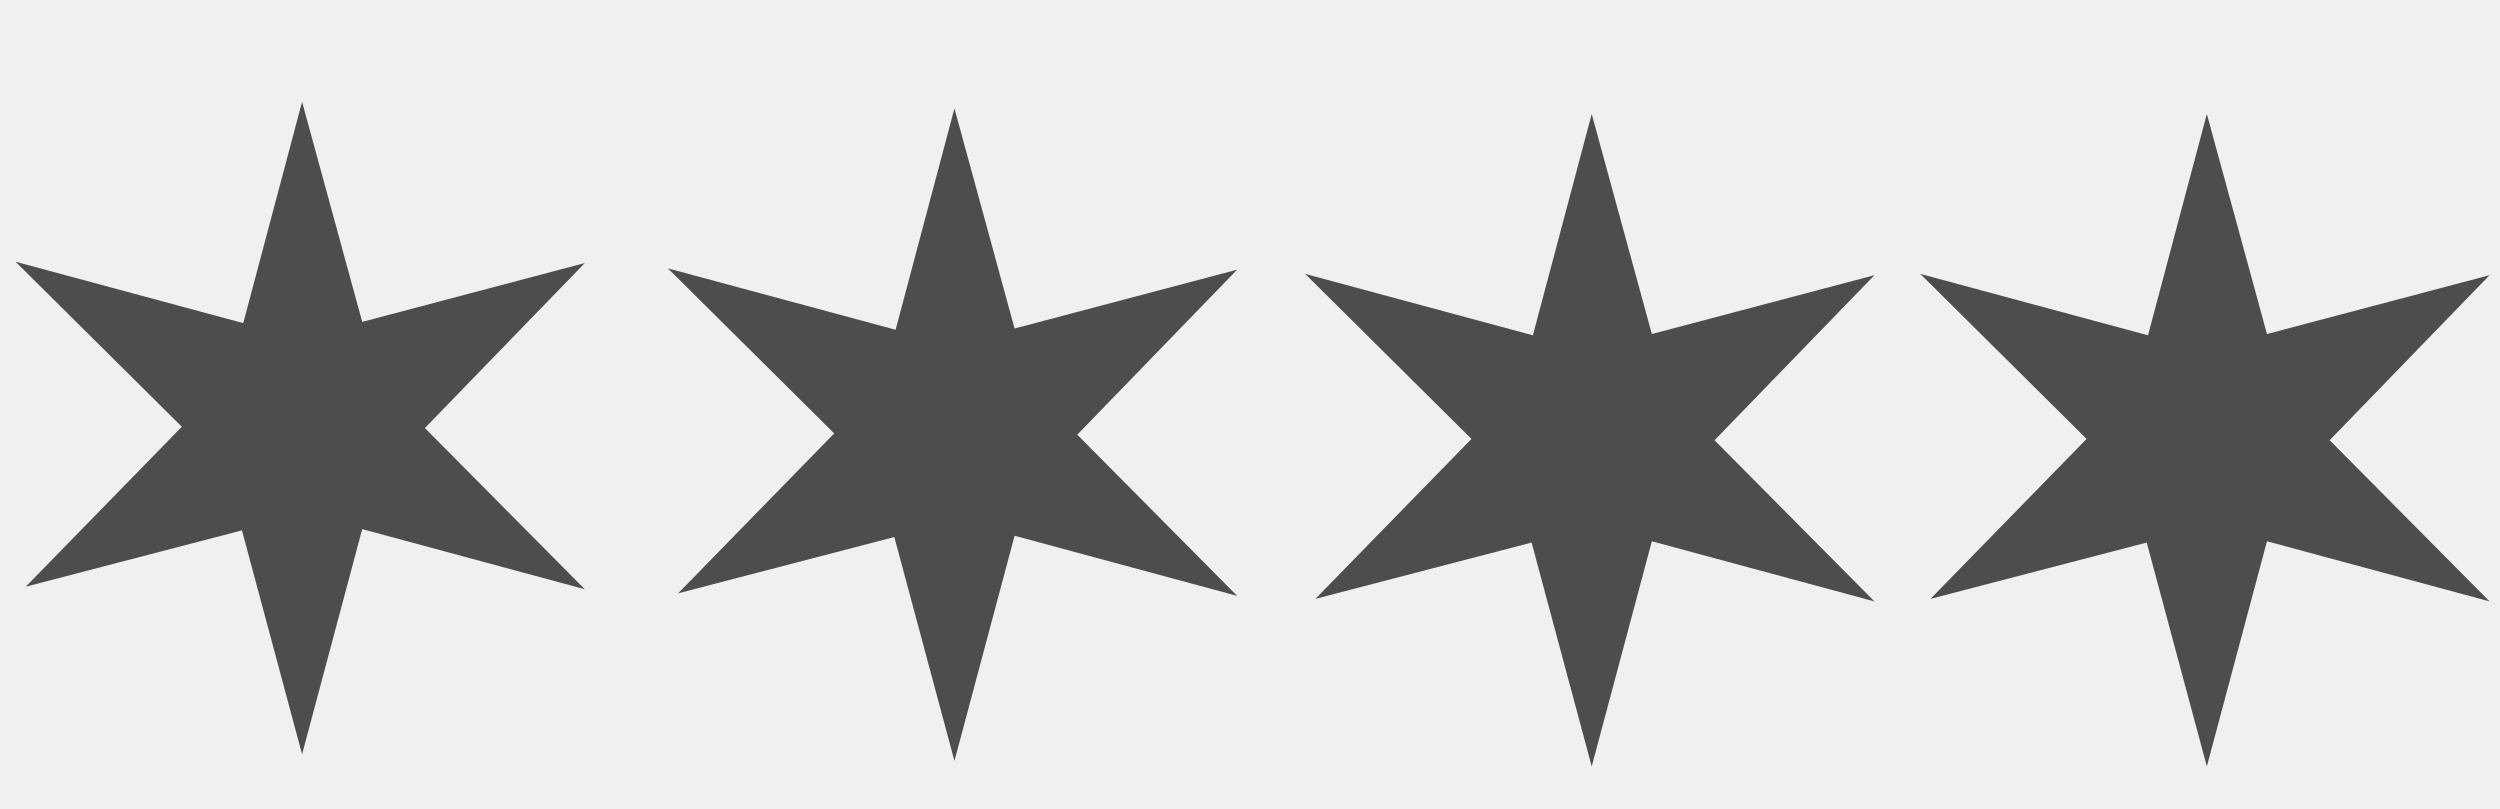
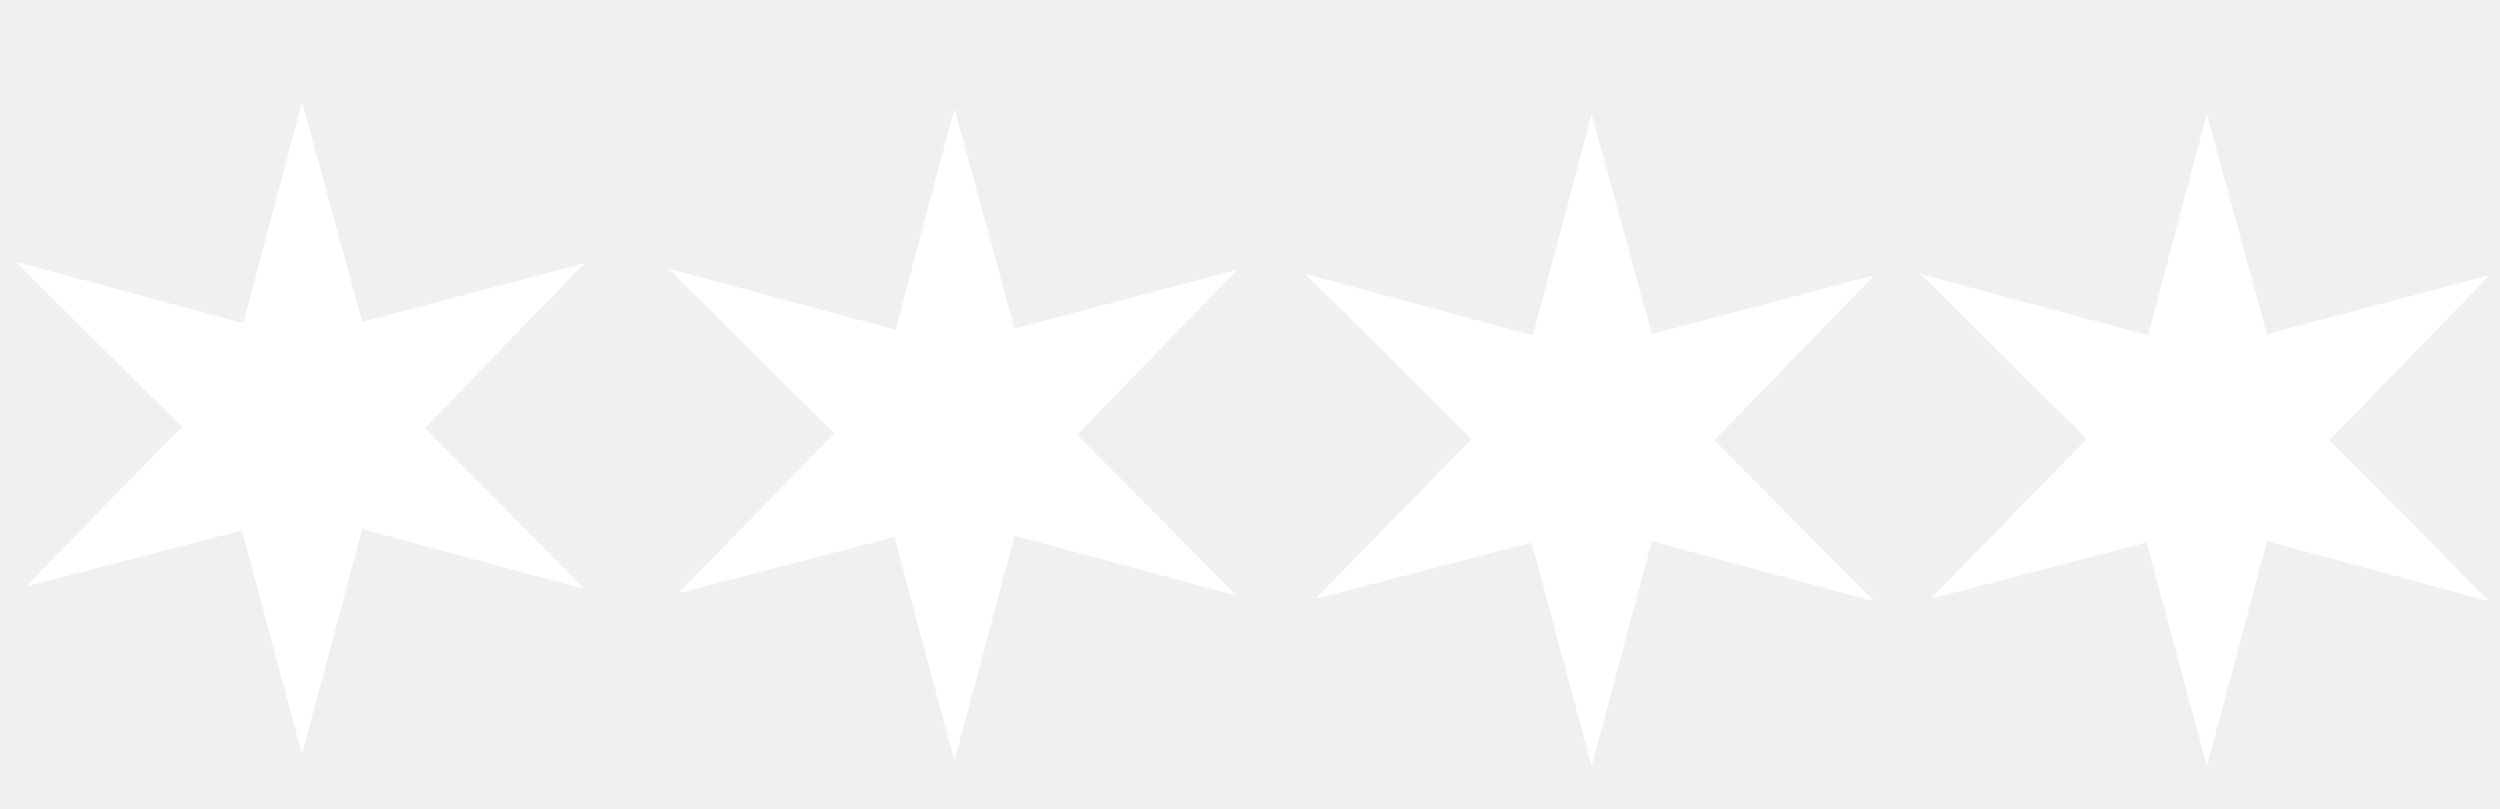
<svg xmlns="http://www.w3.org/2000/svg" width="136" height="44" id="svg2" version="1.1">
  <defs id="defs4">
    <clipPath id="clipPath3197" clipPathUnits="userSpaceOnUse">
      <path id="path3199" d="m 0,133.035 145.167,0 L 145.167,0 0,0 0,133.035 Z" />
    </clipPath>
    <clipPath id="clipPath3105" clipPathUnits="userSpaceOnUse">
      <path id="path3107" d="m 0,133.035 145.167,0 L 145.167,0 0,0 0,133.035 Z" />
    </clipPath>
    <clipPath id="clipPath2999" clipPathUnits="userSpaceOnUse">
      <path id="path3001" d="m 0,133.035 145.167,0 L 145.167,0 0,0 0,133.035 Z" />
    </clipPath>
    <clipPath id="clipPath3197-0" clipPathUnits="userSpaceOnUse">
      <path id="path3199-6" d="m 0,133.035 145.167,0 L 145.167,0 0,0 0,133.035 Z" />
    </clipPath>
    <clipPath id="clipPath3197-0-0" clipPathUnits="userSpaceOnUse">
      <path id="path3199-6-3" d="m 0,133.035 145.167,0 L 145.167,0 0,0 0,133.035 Z" />
    </clipPath>
    <clipPath id="clipPath3197-0-0-6" clipPathUnits="userSpaceOnUse">
      <path id="path3199-6-3-0" d="m 0,133.035 145.167,0 L 145.167,0 0,0 0,133.035 Z" />
    </clipPath>
    <clipPath id="clipPath3197-0-0-6-9" clipPathUnits="userSpaceOnUse">
      <path id="path3199-6-3-0-9" d="m 0,133.035 145.167,0 L 145.167,0 0,0 0,133.035 Z" />
    </clipPath>
    <clipPath id="clipPath3197-0-0-6-9-3" clipPathUnits="userSpaceOnUse">
      <path id="path3199-6-3-0-9-7" d="m 0,133.035 145.167,0 L 145.167,0 0,0 0,133.035 Z" />
    </clipPath>
  </defs>
  <g id="layer1" transform="translate(0,-1008.36)">
    <g transform="matrix(1.25,0,0,-1.25,214.3156,641.1337)" id="g2993">
      <g id="g3101" transform="translate(296.0536,-384.5)">
        <g clip-path="url(#clipPath3105)" id="g3103" transform="translate(0,-0.8571429)">
          <g transform="translate(134.9771,17.1338)" id="g3109">
            <path id="path3111" style="fill:#000000;fill-opacity:1;fill-rule:nonzero;stroke:none" d="m 0,0 c 0,-6.958 -5.644,-12.6 -12.601,-12.6 l -100.801,0 c -6.959,0 -12.6,5.642 -12.6,12.6 l 0,100.801 c 0,6.959 5.641,12.6 12.6,12.6 l 100.801,0 C -5.644,113.401 0,107.76 0,100.801 L 0,0 Z" />
          </g>
          <g transform="translate(134.9771,17.1338)" id="g3113">
            <path id="path3115" style="fill:none;stroke:#ffffff;stroke-width:5;stroke-linecap:butt;stroke-linejoin:miter;stroke-miterlimit:10;stroke-dasharray:none;stroke-opacity:1" d="m 0,0 c 0,-6.958 -5.644,-12.6 -12.601,-12.6 l -100.801,0 c -6.959,0 -12.6,5.642 -12.6,12.6 l 0,100.801 c 0,6.959 5.641,12.6 12.6,12.6 l 100.801,0 C -5.644,113.401 0,107.76 0,100.801 L 0,0 Z" />
          </g>
          <path id="path3117" style="fill:#ffffff;fill-opacity:1;fill-rule:nonzero;stroke:none" d="m 39.238,21.7 -9.863,0 0,36.234 9.863,0 0,-36.234 z" />
          <path id="path3119" style="fill:#ffffff;fill-opacity:1;fill-rule:nonzero;stroke:none" d="m 29.375,57.935 21.939,0 0,-8.654 -21.939,0 0,8.654 z" />
          <path id="path3121" style="fill:#ffffff;fill-opacity:1;fill-rule:nonzero;stroke:none" d="m 29.375,43.644 20.53,0 0,-8.252 -20.53,0 0,8.252 z" />
          <path id="path3123" style="fill:#ffffff;fill-opacity:1;fill-rule:nonzero;stroke:none" d="m 76.449,21.7 -9.459,0 0,22.511 9.459,0 0,-22.511 z" />
          <path id="path3125" style="fill:#ffffff;fill-opacity:1;fill-rule:nonzero;stroke:none" d="m 90.466,57.833 25.159,0 0,-8.654 -25.159,0 0,8.654 z" />
          <path id="path3127" style="fill:#ffffff;fill-opacity:1;fill-rule:nonzero;stroke:none" d="m 107.776,21.8 -9.46,0 0,36.033 9.46,0 0,-36.033 z" />
          <g transform="translate(13.145,72.1353)" id="g3129">
            <path id="path3131" style="fill:#ffffff;fill-opacity:1;fill-rule:nonzero;stroke:none" d="m 0,0 3.932,-5.034 -3.829,-4.9 70.706,0 0,9.934 L 0,0 Z" />
          </g>
          <g transform="translate(130.9536,72.1353)" id="g3133">
            <path id="path3135" style="fill:#ffffff;fill-opacity:1;fill-rule:nonzero;stroke:none" d="m 0,0 -3.933,-5.034 3.83,-4.9 -70.706,0 0,9.934 L 0,0 Z" />
          </g>
          <g transform="translate(42.7715,99.187)" id="g3137">
            <path id="path3139" style="fill:#fffdfd;fill-opacity:1;fill-rule:nonzero;stroke:none" d="m 0,0 -0.641,-3.304 -5.845,0 -3.242,-16.787 -5.765,0 5.765,29.824 c -3.084,-0.136 -5.205,-2.1 -5.205,-9.244 0,-2.275 0.52,-2.632 0.56,-3.035 -2.762,0 -4.283,1.117 -4.283,4.332 0,5.939 3.763,11.608 13.652,11.608 1.601,0 4.123,-0.537 6.646,-0.537 1.24,0 2.482,0.134 3.603,0.537 C 4.684,11.519 4.564,8.796 1.441,8.036 -0.4,8.036 -2.322,8.439 -4.164,8.883 L -5.845,0 0,0 Z" />
          </g>
          <g transform="translate(60.4302,101.4189)" id="g3141">
            <path id="path3143" style="fill:#fffdfd;fill-opacity:1;fill-rule:nonzero;stroke:none" d="m 0,0 -2.883,-15.179 c -0.119,-0.58 -0.16,-1.028 -0.16,-1.429 0,-1.249 0.522,-1.65 1.643,-1.65 1.56,0 2.641,1.695 3.242,3.928 l 1.681,0 c -2.282,-7.278 -5.884,-8.26 -8.046,-8.26 -2.282,0 -3.723,1.474 -3.963,4.24 -2.002,-3.659 -4.244,-4.24 -5.926,-4.24 -2.402,0 -4.284,1.608 -4.284,5.358 0,0.846 0.12,1.831 0.321,2.902 l 2.722,14.33 5.764,0 -2.882,-15.179 c -0.081,-0.446 -0.12,-0.849 -0.12,-1.25 0,-1.028 0.321,-1.829 1.202,-1.829 1.56,0 2.601,1.695 3.203,3.928 L -5.764,0 0,0 Z" />
          </g>
          <g transform="translate(72.4048,110.3486)" id="g3145">
            <path id="path3147" style="fill:#fffdfd;fill-opacity:1;fill-rule:nonzero;stroke:none" d="m 0,0 -4.604,-24.109 c -0.121,-0.579 -0.161,-1.028 -0.161,-1.429 0,-1.249 0.522,-1.65 1.642,-1.65 1.561,0 3.003,1.695 3.603,3.928 l 1.683,0 c -2.283,-7.278 -6.247,-8.26 -8.408,-8.26 -2.402,0 -4.284,1.608 -4.284,5.358 0,0.847 0.12,1.831 0.32,2.902 L -5.925,-0.893 0,0 Z" />
          </g>
          <g transform="translate(82.6567,108.4722)" id="g3149">
            <path id="path3151" style="fill:#fffdfd;fill-opacity:1;fill-rule:nonzero;stroke:none" d="m 0,0 -1.362,-7.053 2.402,0 -0.32,-1.786 -2.403,0 -2.562,-13.393 c -0.12,-0.58 -0.159,-1.028 -0.159,-1.429 0,-1.25 0.518,-1.651 1.64,-1.651 1.562,0 3.003,1.695 3.604,3.929 l 1.681,0 c -2.282,-7.278 -6.246,-8.26 -8.408,-8.26 -2.401,0 -4.283,1.607 -4.283,5.357 0,0.847 0.119,1.832 0.32,2.903 l 2.402,12.544 -1.322,0 0.322,1.786 1.32,0 1.201,6.161 L 0,0 Z" />
          </g>
          <g transform="translate(95.5073,92.2222)" id="g3153">
            <path id="path3155" style="fill:#fffdfd;fill-opacity:1;fill-rule:nonzero;stroke:none" d="m 0,0 c -0.84,0.224 -1.079,0.982 -1.079,1.875 0,1.25 0.518,2.053 1.24,2.411 -0.081,1.875 -0.479,2.589 -1.521,2.589 -2.843,0 -5.325,-8.17 -5.325,-12.544 0,-2.949 0.52,-3.617 2.043,-3.617 1.961,0 4.003,4.018 4.642,9.286 M 3.444,2.455 C 3.605,2.368 3.766,2.368 3.885,2.368 c 1.842,0 4.442,1.337 6.166,2.678 L 10.408,3.84 C 8.89,2.01 6.246,0.668 3.324,0.133 2.684,-8.125 -1.32,-13.304 -6.243,-13.304 c -3.724,0 -6.405,1.964 -6.405,7.054 0,5.133 2.72,15.848 10.967,15.848 3.443,0 5.125,-2.455 5.125,-7.143" />
          </g>
          <g transform="translate(111.0044,97.5342)" id="g3157">
            <path id="path3159" style="fill:#fffdfd;fill-opacity:1;fill-rule:nonzero;stroke:none" d="m 0,0 c -1.442,0 -2.521,-1.874 -3.12,-4.108 l -2.724,-14.33 -5.765,0 4.243,22.323 5.763,0 -0.439,-2.322 c 1.682,2.144 3.445,2.5 4.685,2.5 2.562,0 4.443,-1.472 4.443,-5.044 0,-3.617 -1.92,-9.019 -1.92,-11.52 0,-1.115 0.399,-1.873 1.601,-1.873 0.681,0 1.079,0.087 1.322,0.267 -0.362,-3.215 -2.284,-4.598 -4.406,-4.598 -3.081,0 -4.043,2.5 -4.043,5.046 0,3.035 1.802,8.525 1.802,11.383 C 1.442,-0.802 0.96,0 0,0" />
          </g>
          <path id="path3161" style="fill:#ffffff;fill-opacity:1;fill-rule:nonzero;stroke:none" d="m 21.232,75.262 -3.939,0 0,44.727 3.939,0 0,-44.727 z" />
          <path id="path3163" style="fill:#ffffff;fill-opacity:1;fill-rule:nonzero;stroke:none" d="m 91.47,118.049 -74.177,0 0,3.939 74.177,0 0,-3.939 z" />
          <path id="path3165" style="fill:#ffffff;fill-opacity:1;fill-rule:nonzero;stroke:none" d="m 121.531,75.262 3.939,0 0,44.727 -3.939,0 0,-44.727 z" />
          <path id="path3167" style="fill:#ffffff;fill-opacity:1;fill-rule:nonzero;stroke:none" d="m 89.292,118.049 36.178,0 0,3.939 -36.178,0 0,-3.939 z" />
          <path id="path3169" style="fill:#ffffff;fill-opacity:1;fill-rule:nonzero;stroke:none" d="m 121.865,60.179 3.939,0 0,-44.727 -3.939,0 0,44.727 z" />
          <path id="path3171" style="fill:#ffffff;fill-opacity:1;fill-rule:nonzero;stroke:none" d="m 89.626,17.392 36.178,0 0,-3.939 -36.178,0 0,3.939 z" />
          <path id="path3173" style="fill:#ffffff;fill-opacity:1;fill-rule:nonzero;stroke:none" d="m 21.565,60.179 -3.939,0 0,-44.727 3.939,0 0,44.727 z" />
          <path id="path3175" style="fill:#ffffff;fill-opacity:1;fill-rule:nonzero;stroke:none" d="m 90.804,17.392 -73.178,0 0,-3.939 73.178,0 0,3.939 z" />
          <g transform="translate(52.9341,70.9688)" id="g3177">
            <path id="path3179" style="fill:#000000;fill-opacity:1;fill-rule:nonzero;stroke:none" d="M 0,0 0.951,-2.155 3.292,-1.901 1.9,-3.801 3.292,-5.702 0.951,-5.447 0,-7.603 l -0.949,2.156 -2.342,-0.255 1.391,1.901 -1.391,1.9 2.342,-0.254 L 0,0 Z" />
          </g>
          <g transform="translate(64.9341,70.9688)" id="g3181">
            <path id="path3183" style="fill:#000000;fill-opacity:1;fill-rule:nonzero;stroke:none" d="M 0,0 0.95,-2.155 3.292,-1.901 1.901,-3.801 3.292,-5.702 0.95,-5.447 0,-7.603 l -0.949,2.156 -2.342,-0.255 1.391,1.901 -1.391,1.9 2.342,-0.254 L 0,0 Z" />
          </g>
          <g transform="translate(77.9351,70.9688)" id="g3185">
            <path id="path3187" style="fill:#000000;fill-opacity:1;fill-rule:nonzero;stroke:none" d="M 0,0 0.949,-2.155 3.291,-1.901 1.9,-3.801 3.291,-5.702 0.949,-5.447 0,-7.603 l -0.951,2.156 -2.341,-0.255 1.392,1.901 -1.392,1.9 2.341,-0.254 L 0,0 Z" />
          </g>
          <g transform="translate(90.9351,70.9688)" id="g3189">
            <path id="path3191" style="fill:#000000;fill-opacity:1;fill-rule:nonzero;stroke:none" d="M 0,0 0.949,-2.155 3.291,-1.901 1.9,-3.801 3.291,-5.702 0.949,-5.447 0,-7.603 l -0.951,2.156 -2.341,-0.255 1.392,1.901 -1.392,1.9 2.341,-0.254 L 0,0 Z" />
          </g>
        </g>
      </g>
      <g id="g3193" transform="translate(299.1429,-386)">
        <g clip-path="url(#clipPath3197)" id="g3195">
          <g transform="translate(75.9927,50.6553)" id="g3201">
            <path id="path3203" style="fill:#ffffff;fill-opacity:1;fill-rule:nonzero;stroke:none" d="m 0,0 c 0,-2.666 -2.16,-4.825 -4.825,-4.825 -2.663,0 -4.824,2.159 -4.824,4.825 0,2.663 3.061,4.823 4.824,4.823 C -3.289,4.823 0,2.663 0,0" />
          </g>
          <g transform="translate(70.7534,59.6807)" id="g3205">
            <path id="path3207" style="fill:#ffffff;fill-opacity:1;fill-rule:nonzero;stroke:none" d="m 0,0 c 0,0 3.892,0.19 4.366,-2.743 0.37,-2.284 -1.9,-3.556 -2.224,-3.922 -0.325,-0.365 -1.177,1.046 -1.177,1.046 0,0 2.819,1.321 2.18,2.931 -0.624,1.57 -2.921,1.791 -3.068,1.763" />
          </g>
          <g transform="translate(70.9966,59.6807)" id="g3209">
            <path id="path3211" style="fill:#ffffff;fill-opacity:1;fill-rule:nonzero;stroke:none" d="m 0,0 c 0,0 -3.891,0.19 -4.367,-2.743 -0.37,-2.284 1.901,-3.556 2.224,-3.922 0.325,-0.365 1.178,1.046 1.178,1.046 0,0 -2.819,1.321 -2.179,2.931 0.623,1.57 2.919,1.791 3.067,1.763" />
          </g>
        </g>
      </g>
      <rect style="fill:#3e3d3b;fill-opacity:1;fill-rule:nonzero;stroke:#000000;stroke-width:0;stroke-miterlimit:4;stroke-dasharray:none;stroke-opacity:1" id="rect3342" width="126.644" height="125.836" x="460.487" y="273.896" transform="scale(1,-1)" />
      <g id="layer1-7" transform="matrix(0.5507362,0,0,-0.5507362,-188.8924,112.9739)">
        <g style="display:inline" id="layer2" />
        <g id="g5410" transform="matrix(0.8763265,0,0,0.8763265,758.518,648.5538)">
          <rect style="fill:#3e3d3b;fill-opacity:1;fill-rule:evenodd;stroke:#3e3d3b;stroke-width:0.877px;stroke-linecap:butt;stroke-linejoin:miter;stroke-opacity:1" id="rect2996" y="372.618" x="122.143" height="201.653" width="13.412" />
          <rect style="fill:#3e3d3b;fill-opacity:1;fill-rule:evenodd;stroke:#3e3d3b;stroke-width:1.427px;stroke-linecap:butt;stroke-linejoin:miter;stroke-opacity:1" id="rect2996-5" transform="matrix(0,1,-1,0,0,0)" y="-666.539" x="372.871" height="531.168" width="13.471" />
          <rect style="fill:#3e3d3b;fill-opacity:1;fill-rule:evenodd;stroke:#3e3d3b;stroke-width:1.427px;stroke-linecap:butt;stroke-linejoin:miter;stroke-opacity:1" id="rect2996-5-0" transform="matrix(0,1,-1,0,0,0)" y="-666.308" x="560.457" height="531.168" width="13.471" />
          <rect style="fill:#3e3d3b;fill-opacity:1;fill-rule:evenodd;stroke:#3e3d3b;stroke-width:0.629px;stroke-linecap:butt;stroke-linejoin:miter;stroke-opacity:1" id="rect2996-6" y="467.001" x="157.227" height="73.786" width="18.852" />
          <rect style="fill:#3e3d3b;fill-opacity:1;fill-rule:evenodd;stroke:#3e3d3b;stroke-width:0.393px;stroke-linecap:butt;stroke-linejoin:miter;stroke-opacity:1" id="rect2996-6-6" transform="matrix(0,1,-1,0,0,0)" y="-200.198" x="466.84" height="35.585" width="15.209" />
          <rect style="fill:#3e3d3b;fill-opacity:1;fill-rule:evenodd;stroke:#3e3d3b;stroke-width:0.393px;stroke-linecap:butt;stroke-linejoin:miter;stroke-opacity:1" id="rect2996-6-6-9-2" transform="matrix(0,1,-1,0,0,0)" y="-200.198" x="498.122" height="35.585" width="15.209" />
          <rect style="fill:#3e3d3b;fill-opacity:1;fill-rule:evenodd;stroke:#3e3d3b;stroke-width:0.621px;stroke-linecap:butt;stroke-linejoin:miter;stroke-opacity:1" id="rect2996-6-2" y="466.997" x="212.121" height="73.794" width="18.367" />
          <rect style="fill:#3e3d3b;fill-opacity:1;fill-rule:evenodd;stroke:#3e3d3b;stroke-width:0.621px;stroke-linecap:butt;stroke-linejoin:miter;stroke-opacity:1" id="rect2996-6-2-7" y="468.475" x="255.477" height="72.849" width="18.613" />
          <rect style="fill:#3e3d3b;fill-opacity:1;fill-rule:evenodd;stroke:#3e3d3b;stroke-width:0.479px;stroke-linecap:butt;stroke-linejoin:miter;stroke-opacity:1" id="rect2996-6-2-7-0" transform="matrix(0,1,-1,0,0,0)" y="-290.832" x="466.977" height="52.096" width="15.472" />
          <rect style="fill:#3e3d3b;fill-opacity:1;fill-rule:evenodd;stroke:#3e3d3b;stroke-width:0.636px;stroke-linecap:butt;stroke-linejoin:miter;stroke-opacity:1" id="rect2996-6-2-7-6" y="466.723" x="297.296" height="74.588" width="19.057" />
          <rect style="fill:#3e3d3b;fill-opacity:1;fill-rule:evenodd;stroke:#3e3d3b;stroke-width:0.636px;stroke-linecap:butt;stroke-linejoin:miter;stroke-opacity:1" id="rect2996-6-2-7-6-7" y="466.723" x="347.635" height="74.588" width="19.057" />
          <rect style="fill:#3e3d3b;fill-opacity:1;fill-rule:evenodd;stroke:#3e3d3b;stroke-width:0.518px;stroke-linecap:butt;stroke-linejoin:miter;stroke-opacity:1" id="rect2996-6-2-7-6-7-5" transform="matrix(0,1,-1,0,0,0)" y="-366.333" x="496.634" height="68.678" width="13.719" />
          <rect style="fill:#3e3d3b;fill-opacity:1;fill-rule:evenodd;stroke:#3e3d3b;stroke-width:0.621px;stroke-linecap:butt;stroke-linejoin:miter;stroke-opacity:1" id="rect2996-6-4" y="467.037" x="599.094" height="73.794" width="18.367" />
          <rect style="fill:#3e3d3b;fill-opacity:1;fill-rule:evenodd;stroke:#3e3d3b;stroke-width:0.386px;stroke-linecap:butt;stroke-linejoin:miter;stroke-opacity:1" id="rect2996-6-6-7" transform="matrix(0,1,-1,0,0,0)" y="-638.967" x="466.865" height="34.68" width="15.089" />
          <rect style="fill:#3e3d3b;fill-opacity:1;fill-rule:evenodd;stroke:#3e3d3b;stroke-width:0.383px;stroke-linecap:butt;stroke-linejoin:miter;stroke-opacity:1" id="rect2996-6-6-9-2-1" transform="matrix(0,1,-1,0,0,0)" y="-637.689" x="498.009" height="34.683" width="14.823" />
          <rect style="fill:#3e3d3b;fill-opacity:1;fill-rule:evenodd;stroke:#3e3d3b;stroke-width:0.383px;stroke-linecap:butt;stroke-linejoin:miter;stroke-opacity:1" id="rect2996-6-6-9-2-1-7" transform="matrix(0,1,-1,0,0,0)" y="-638.934" x="526.003" height="34.683" width="14.823" />
          <rect style="fill:#3e3d3b;fill-opacity:1;fill-rule:evenodd;stroke:#3e3d3b;stroke-width:0.468px;stroke-linecap:butt;stroke-linejoin:miter;stroke-opacity:1" id="rect2996-6-6-7-0" y="466.496" x="462.51" height="44.205" width="17.368" />
          <rect style="fill:#3e3d3b;fill-opacity:1;fill-rule:evenodd;stroke:#3e3d3b;stroke-width:0.468px;stroke-linecap:butt;stroke-linejoin:miter;stroke-opacity:1" id="rect2996-6-6-7-0-5" y="466.806" x="507.812" height="44.205" width="17.399" />
          <g style="font-style:normal;font-variant:normal;font-weight:normal;font-stretch:normal;font-size:40px;line-height:125%;font-family:'Lobster 1.4';-inkscape-font-specification:'Lobster 1.4,';letter-spacing:0px;word-spacing:0px;fill:#3e3d3b;fill-opacity:1;stroke:none" id="flowRoot4135" transform="matrix(1.622181,0,0,1.603689,1119.511,-301.3916)">
            <path id="path5541" d="m -480.809,449.217 1.68,-7.96 c 1.84,0.4 3.76,0.76 5.6,0.76 3.12,-0.68 3.24,-3.12 3.8,-4.8 -1.12,0.36 -2.36,0.48 -3.6,0.48 -2.52,0 -5.04,-0.48 -6.64,-0.48 -9.88,0 -13.64,5.08 -13.64,10.4 0,2.88 1.52,3.88 4.28,3.88 -0.04,-0.36 -0.56,-0.68 -0.56,-2.72 0,-6.4 2.12,-8.16 5.2,-8.28 l -5.76,26.72 5.76,0 3.24,-15.04 5.84,0 0.64,-2.96 -5.84,0" />
            <path id="path5543" d="m -463.009,447.217 -2.72,12.84 c -0.6,2 -1.64,3.52 -3.2,3.52 -0.88,0 -1.2,-0.72 -1.2,-1.64 0,-0.36 0.04,-0.72 0.12,-1.12 l 2.88,-13.6 -5.76,0 -2.72,12.84 c -0.2,0.96 -0.32,1.84 -0.32,2.6 0,3.36 1.88,4.8 4.28,4.8 1.68,0 3.92,-0.52 5.92,-3.8 0.24,2.48 1.68,3.8 3.96,3.8 2.16,0 5.76,-0.88 8.04,-7.4 l -1.68,0 c -0.6,2 -1.68,3.52 -3.24,3.52 -1.12,0 -1.64,-0.36 -1.64,-1.48 0,-0.36 0.04,-0.76 0.16,-1.28 l 2.88,-13.6 -5.76,0" />
            <path id="path5545" d="m -451.095,440.017 -4.28,20.04 c -0.2,0.96 -0.32,1.84 -0.32,2.6 0,3.36 1.88,4.8 4.28,4.8 2.16,0 6.12,-0.88 8.4,-7.4 l -1.68,0 c -0.6,2 -2.04,3.52 -3.6,3.52 -1.12,0 -1.64,-0.36 -1.64,-1.48 0,-0.36 0.04,-0.76 0.16,-1.28 l 4.6,-21.6 -5.92,0.8" />
            <path id="path5547" d="m -440.752,441.697 -1.2,5.52 -1.32,0 -0.32,1.6 1.32,0 -2.4,11.24 c -0.2,0.96 -0.32,1.84 -0.32,2.6 0,3.36 1.88,4.8 4.28,4.8 2.16,0 6.12,-0.88 8.4,-7.4 l -1.68,0 c -0.6,2 -2.04,3.52 -3.6,3.52 -1.12,0 -1.64,-0.36 -1.64,-1.48 0,-0.36 0.04,-0.76 0.16,-1.28 l 2.56,-12 2.4,0 0.32,-1.6 -2.4,0 1.36,-6.32 -5.92,0.8" />
            <path id="path5549" d="m -423.569,446.857 c -8.24,0 -10.96,9.6 -10.96,14.2 0,4.56 2.68,6.32 6.4,6.32 4.92,0 8.92,-4.64 9.56,-12.04 2.92,-0.48 5.56,-1.68 7.08,-3.32 l -0.36,-1.08 c -1.72,1.2 -4.32,2.4 -6.16,2.4 -0.12,0 -0.28,0 -0.44,-0.08 0,-4.2 -1.68,-6.4 -5.12,-6.4 m -2.96,16.92 c -1.52,0 -2.04,-0.6 -2.04,-3.24 0,-3.92 2.48,-11.24 5.32,-11.24 1.04,0 1.44,0.64 1.52,2.32 -0.72,0.32 -1.24,1.04 -1.24,2.16 0,0.8 0.24,1.48 1.08,1.68 -0.64,4.72 -2.68,8.32 -4.64,8.32" />
            <path id="path5551" d="m -404.871,452.737 c 0,2.56 -1.8,7.48 -1.8,10.2 0,2.28 0.96,4.52 4.04,4.52 2.12,0 4.04,-1.24 4.4,-4.12 -0.24,0.16 -0.64,0.24 -1.32,0.24 -1.2,0 -1.6,-0.68 -1.6,-1.68 0,-2.24 1.92,-7.08 1.92,-10.32 0,-3.2 -1.88,-4.52 -4.44,-4.52 -1.24,0 -3,0.32 -4.68,2.24 l 0.44,-2.08 -5.76,0 -4.24,20 5.76,0 2.72,-12.84 c 0.6,-2 1.68,-3.68 3.12,-3.68 0.96,0 1.44,0.72 1.44,2.04" />
          </g>
          <g id="g5448" transform="matrix(0.9772628,0,0,0.9772628,-10.79835,-199.2539)">
            <path style="fill:#000000;fill-opacity:0;stroke:#3e3d3b;stroke-width:61.692;stroke-miterlimit:4.8;stroke-dasharray:none;stroke-opacity:1" id="path5280-4-1" transform="matrix(-0.2856353,0,0,-0.2949146,386.2363,942.517)" d="m -71.721,755.377 a 104.046,100.005 0 1 1 -0.002,-0.541" />
            <path style="fill:#000000;fill-opacity:0;stroke:#3e3d3b;stroke-width:61.692;stroke-miterlimit:4.8;stroke-dasharray:none;stroke-opacity:1" id="path5280-4-1-6" transform="matrix(0.2856353,0,0,0.2949146,485.647,496.8175)" d="m -71.721,755.377 a 104.046,100.005 0 1 1 -0.002,-0.541" />
          </g>
          <path style="fill:#ff0000;fill-opacity:0;stroke:#3e3d3b;stroke-width:17.344;stroke-miterlimit:4.8;stroke-dasharray:none;stroke-opacity:1" id="path5370" transform="matrix(1.074064,0,0,0.9800017,494.6392,218.4894)" d="m 20.357,297.719 a 21.071,22.143 0 1 1 -42.14,-0.367" />
          <path style="fill:#ff0000;fill-opacity:0;stroke:#3e3d3b;stroke-width:20.755;stroke-miterlimit:4.8;stroke-dasharray:none;stroke-opacity:1" id="path5372-1" transform="matrix(0.1115081,-0.7112984,0.9058652,0.1420098,410.7017,533.015)" d="M 72.056,156.998 A 20.357,19.425 0 1 1 40.769,142.456" />
          <path style="fill:#ff0000;fill-opacity:0;stroke:#3e3d3b;stroke-width:20.755;stroke-miterlimit:4.8;stroke-dasharray:none;stroke-opacity:1" id="path5372-1-6" transform="matrix(-0.119185,0.7100524,-0.9042784,-0.1517866,711.2423,476.5574)" d="M 71.942,156.071 A 20.357,19.425 0 1 1 40.612,142.553" />
          <path style="fill:#ffffff;fill-opacity:1;fill-rule:nonzero;stroke:#000000;stroke-width:0;stroke-linecap:butt;stroke-linejoin:miter;stroke-miterlimit:4;stroke-dasharray:none;stroke-opacity:1" id="path5953" d="m 538.376,401.471 -12.959,13.912 -5.717,-7.432 16.199,-9.338 z" />
          <path style="fill:#000000;fill-opacity:0;fill-rule:nonzero;stroke:#3e3d3b;stroke-width:0;stroke-miterlimit:4;stroke-dasharray:none;stroke-opacity:1" id="path5971" transform="matrix(0.754638,0,0,0.754638,119.8129,365.2832)" d="m 560.564,220.16 c -0.748,-0.81 -1.984,-2.62 -2.572,-3.766 l -0.406,-0.793 8.483,-4.711 c 4.666,-2.591 8.524,-4.67 8.574,-4.62 0.075,0.075 -10.483,11.58 -12.747,13.889 l -0.686,0.7 -0.647,-0.7 0,0 z" />
          <path style="fill:#000000;fill-opacity:0;fill-rule:nonzero;stroke:#3e3d3b;stroke-width:0;stroke-miterlimit:4;stroke-dasharray:none;stroke-opacity:1" id="path5973" transform="matrix(0.754638,0,0,0.754638,119.8129,365.2832)" d="" />
          <path style="fill:#ffffff;fill-opacity:1;fill-rule:nonzero;stroke:#000000;stroke-width:0;stroke-linecap:butt;stroke-linejoin:miter;stroke-miterlimit:4;stroke-dasharray:none;stroke-opacity:1" id="path5953-3" d="m 577.002,410.499 12.959,-13.912 5.717,7.432 -16.199,9.338 z" />
          <rect style="fill:#ffffff;fill-opacity:1;fill-rule:nonzero;stroke:#3e3d3b;stroke-width:0;stroke-miterlimit:4;stroke-dasharray:none;stroke-opacity:1" id="rect5993" y="465.708" x="525.161" height="56.328" width="8.085" />
          <rect style="fill:#ffffff;fill-opacity:1;fill-rule:nonzero;stroke:#3e3d3b;stroke-width:0;stroke-miterlimit:4;stroke-dasharray:none;stroke-opacity:1" id="rect5993-1" y="464.764" x="457.244" height="56.328" width="5.121" />
          <rect style="fill:#ffffff;fill-opacity:1;fill-rule:nonzero;stroke:#3e3d3b;stroke-width:0;stroke-miterlimit:4;stroke-dasharray:none;stroke-opacity:1" id="rect5993-2" y="455.871" x="480.153" height="56.328" width="27.221" />
          <rect style="fill:#ffffff;fill-opacity:1;fill-rule:evenodd;stroke:#3e3d3b;stroke-width:0.481px;stroke-linecap:butt;stroke-linejoin:miter;stroke-opacity:1" id="rect2996-7-7" y="-308.036" x="-500.174" height="96.391" width="8.44" transform="scale(-1,-1)" />
          <rect style="fill:#ffffff;fill-opacity:1;fill-rule:evenodd;stroke:#3e3d3b;stroke-width:0.48px;stroke-linecap:butt;stroke-linejoin:miter;stroke-opacity:1" id="rect2996-7-2-3" y="-308.125" x="-726.531" height="95.909" width="8.441" transform="scale(-1,-1)" />
          <rect style="fill:#ffffff;fill-opacity:1;fill-rule:evenodd;stroke:none" id="rect2996-7-2-1-5" y="492.597" x="-308.03" height="233.037" width="8.223" transform="matrix(0,-1,1,0,0,0)" />
          <rect style="fill:#ffffff;fill-opacity:1;fill-rule:evenodd;stroke:#3e3d3b;stroke-width:0.47px;stroke-linecap:butt;stroke-linejoin:miter;stroke-opacity:1" id="rect2996-7-7-5" y="71.85" x="718.686" height="92.026" width="8.442" />
          <rect style="fill:#ffffff;fill-opacity:1;fill-rule:evenodd;stroke:#3e3d3b;stroke-width:0.471px;stroke-linecap:butt;stroke-linejoin:miter;stroke-opacity:1" id="rect2996-7-2-3-8" y="71.764" x="492.322" height="92.366" width="8.441" />
          <rect style="fill:#ffffff;fill-opacity:1;fill-rule:evenodd;stroke:#ffffff;stroke-width:0.739;stroke-linecap:butt;stroke-linejoin:miter;stroke-miterlimit:4;stroke-dasharray:none;stroke-opacity:1" id="rect2996-7-2-1-5-6" y="-726.26" x="71.864" height="233.037" width="8.223" transform="matrix(0,1,-1,0,0,0)" />
          <path style="fill:none;stroke:#000000;stroke-width:1px;stroke-linecap:butt;stroke-linejoin:miter;stroke-opacity:1" d="m 158.594,84.298 -4.924,6.44 5.177,6.061 -147.284,0.148 4.821,-6.25 -4.944,-6.306 z" id="path4430" transform="matrix(1.657603,0,0,1.657603,153.2917,4.443486)" />
          <path style="fill:#ffffff;fill-opacity:1;stroke:#000000;stroke-width:0;stroke-linecap:butt;stroke-linejoin:miter;stroke-miterlimit:4;stroke-dasharray:none;stroke-opacity:1" d="m 735.143,175.499 -10.456,11.75 9.787,12.925 -248.172,0 10.717,-13.672 -10.646,-11.393 z" id="path4450" />
          <rect style="fill:#ffffff;fill-opacity:1;fill-rule:nonzero;stroke:none" id="rect4452-5-9-2" width="66.138" height="19.624" x="509.802" y="-575.145" transform="matrix(0.00256825,0.9999967,-0.999999,0.00145032,0,0)" />
          <rect style="fill:#ffffff;fill-opacity:1;fill-rule:nonzero;stroke:none" id="rect4452-5-9-2-1" width="79.11" height="19.624" x="496.098" y="-416.049" transform="matrix(0.00214715,0.9999977,-0.9999985,0.00173476,0,0)" />
          <rect style="fill:#ffffff;fill-opacity:1;fill-rule:nonzero;stroke:none" id="rect4452-5-9-2-9" width="66.138" height="19.624" x="-462.747" y="-515.933" transform="matrix(-0.9999967,0.00256826,-0.00145032,-0.999999,0,0)" />
          <rect style="fill:#ffffff;fill-opacity:1;fill-rule:nonzero;stroke:none" id="rect4452-5-9-2-9-4" width="66.138" height="19.624" x="-463.119" y="-547.748" transform="matrix(-0.9999967,0.00256826,-0.00145032,-0.999999,0,0)" />
          <rect style="fill:#ffffff;fill-opacity:1;fill-rule:nonzero;stroke:none" id="rect4452-5-9-2-9-4-7" width="66.138" height="19.624" x="-596.283" y="-516.276" transform="matrix(-0.9999967,0.00256826,-0.00145032,-0.999999,0,0)" />
          <rect style="fill:#ffffff;fill-opacity:1;fill-rule:nonzero;stroke:none" id="rect4452-5-9-2-8" width="46.472" height="19.624" x="528.546" y="-506.02" transform="matrix(0.00365509,0.9999933,-0.9999995,0.00101907,0,0)" />
          <flowRoot xml:space="preserve" id="flowRoot4655" style="font-style:normal;font-weight:normal;font-size:40px;line-height:125%;font-family:Sans;letter-spacing:0px;word-spacing:0px;fill:#000000;fill-opacity:1;stroke:none" transform="matrix(1.657603,0,0,1.657603,153.2917,4.443486)">
            <flowRegion id="flowRegion4657">
              <rect id="rect4659" width="117.178" height="51.518" x="375.777" y="2.223" />
            </flowRegion>
            <flowPara id="flowPara4661">Fulton</flowPara>
          </flowRoot>
          <flowRoot xml:space="preserve" id="flowRoot4663" style="font-style:normal;font-weight:normal;font-size:48px;line-height:125%;font-family:Sans;letter-spacing:0px;word-spacing:0px;fill:#000000;fill-opacity:1;stroke:none" transform="matrix(1.657603,0,0,1.657603,204.3685,8.629565)">
            <flowRegion id="flowRegion4665">
              <rect id="rect4667" width="219.203" height="48.992" x="183.848" y="43.64" style="font-size:48px" />
            </flowRegion>
            <flowPara id="flowPara4669" style="font-size:48px;font-family:'Lobster 1.4';-inkscape-font-specification:'Lobster 1.4';fill:#ffffff;fill-opacity:1">Fulton</flowPara>
          </flowRoot>
          <rect style="fill:#ffffff;fill-opacity:1;fill-rule:evenodd;stroke:#3e3d3b;stroke-width:0.696px;stroke-linecap:butt;stroke-linejoin:miter;stroke-opacity:1" id="rect2996-6-9" y="211.571" x="522.777" height="81.62" width="20.854" />
          <rect style="fill:#ffffff;fill-opacity:1;fill-rule:evenodd;stroke:none" id="rect2996-6-6-6" transform="matrix(0,1,-1,0,0,0)" y="-570.312" x="211.394" height="39.364" width="16.823" />
          <rect style="fill:#ffffff;fill-opacity:1;fill-rule:evenodd;stroke:none" id="rect2996-6-6-9-2-6" transform="matrix(0,1,-1,0,0,0)" y="-570.312" x="245.996" height="39.364" width="16.823" />
          <rect style="fill:#ffffff;fill-opacity:1;fill-rule:evenodd;stroke:#3e3d3b;stroke-width:0.611px;stroke-linecap:butt;stroke-linejoin:miter;stroke-opacity:1" id="rect2996-6-2-2" y="253.806" x="594.651" height="39.844" width="32.951" />
          <rect style="fill:#ffffff;fill-opacity:1;fill-rule:evenodd;stroke:none" id="rect2996-6-2-7-1" y="213.033" x="661.884" height="80.584" width="20.589" />
          <rect style="fill:#ffffff;fill-opacity:1;fill-rule:evenodd;stroke:none" id="rect2996-6-2-7-0-1" transform="matrix(0,1,-1,0,0,0)" y="-700.992" x="211.376" height="57.627" width="17.115" />
          <g style="font-style:normal;font-variant:normal;font-weight:normal;font-stretch:normal;font-size:40px;line-height:125%;font-family:'Lobster 1.4';-inkscape-font-specification:'Lobster 1.4,';letter-spacing:0px;word-spacing:0px;fill:#ffffff;fill-opacity:1;stroke:none" id="flowRoot4135-4" transform="matrix(2.07026,0,0,2.04666,1530.631,-802.9534)">
            <path id="path5541-4" d="m -480.809,449.217 1.68,-7.96 c 1.84,0.4 3.76,0.76 5.6,0.76 3.12,-0.68 3.24,-3.12 3.8,-4.8 -1.12,0.36 -2.36,0.48 -3.6,0.48 -2.52,0 -5.04,-0.48 -6.64,-0.48 -9.88,0 -13.64,5.08 -13.64,10.4 0,2.88 1.52,3.88 4.28,3.88 -0.04,-0.36 -0.56,-0.68 -0.56,-2.72 0,-6.4 2.12,-8.16 5.2,-8.28 l -5.76,26.72 5.76,0 3.24,-15.04 5.84,0 0.64,-2.96 -5.84,0" style="fill:#ffffff;fill-opacity:1" />
            <path id="path5543-4" d="m -463.009,447.217 -2.72,12.84 c -0.6,2 -1.64,3.52 -3.2,3.52 -0.88,0 -1.2,-0.72 -1.2,-1.64 0,-0.36 0.04,-0.72 0.12,-1.12 l 2.88,-13.6 -5.76,0 -2.72,12.84 c -0.2,0.96 -0.32,1.84 -0.32,2.6 0,3.36 1.88,4.8 4.28,4.8 1.68,0 3.92,-0.52 5.92,-3.8 0.24,2.48 1.68,3.8 3.96,3.8 2.16,0 5.76,-0.88 8.04,-7.4 l -1.68,0 c -0.6,2 -1.68,3.52 -3.24,3.52 -1.12,0 -1.64,-0.36 -1.64,-1.48 0,-0.36 0.04,-0.76 0.16,-1.28 l 2.88,-13.6 -5.76,0" style="fill:#ffffff;fill-opacity:1" />
            <path id="path5545-2" d="m -451.095,440.017 -4.28,20.04 c -0.2,0.96 -0.32,1.84 -0.32,2.6 0,3.36 1.88,4.8 4.28,4.8 2.16,0 6.12,-0.88 8.4,-7.4 l -1.68,0 c -0.6,2 -2.04,3.52 -3.6,3.52 -1.12,0 -1.64,-0.36 -1.64,-1.48 0,-0.36 0.04,-0.76 0.16,-1.28 l 4.6,-21.6 -5.92,0.8" style="fill:#ffffff;fill-opacity:1" />
            <path id="path5547-8" d="m -440.752,441.697 -1.2,5.52 -1.32,0 -0.32,1.6 1.32,0 -2.4,11.24 c -0.2,0.96 -0.32,1.84 -0.32,2.6 0,3.36 1.88,4.8 4.28,4.8 2.16,0 6.12,-0.88 8.4,-7.4 l -1.68,0 c -0.6,2 -2.04,3.52 -3.6,3.52 -1.12,0 -1.64,-0.36 -1.64,-1.48 0,-0.36 0.04,-0.76 0.16,-1.28 l 2.56,-12 2.4,0 0.32,-1.6 -2.4,0 1.36,-6.32 -5.92,0.8" style="fill:#ffffff;fill-opacity:1" />
            <path id="path5549-0" d="m -423.569,446.857 c -8.24,0 -10.96,9.6 -10.96,14.2 0,4.56 2.68,6.32 6.4,6.32 4.92,0 8.92,-4.64 9.56,-12.04 2.92,-0.48 5.56,-1.68 7.08,-3.32 l -0.36,-1.08 c -1.72,1.2 -4.32,2.4 -6.16,2.4 -0.12,0 -0.28,0 -0.44,-0.08 0,-4.2 -1.68,-6.4 -5.12,-6.4 m -2.96,16.92 c -1.52,0 -2.04,-0.6 -2.04,-3.24 0,-3.92 2.48,-11.24 5.32,-11.24 1.04,0 1.44,0.64 1.52,2.32 -0.72,0.32 -1.24,1.04 -1.24,2.16 0,0.8 0.24,1.48 1.08,1.68 -0.64,4.72 -2.68,8.32 -4.64,8.32" style="fill:#ffffff;fill-opacity:1" />
            <path id="path5551-3" d="m -404.871,452.737 c 0,2.56 -1.8,7.48 -1.8,10.2 0,2.28 0.96,4.52 4.04,4.52 2.12,0 4.04,-1.24 4.4,-4.12 -0.24,0.16 -0.64,0.24 -1.32,0.24 -1.2,0 -1.6,-0.68 -1.6,-1.68 0,-2.24 1.92,-7.08 1.92,-10.32 0,-3.2 -1.88,-4.52 -4.44,-4.52 -1.24,0 -3,0.32 -4.68,2.24 l 0.44,-2.08 -5.76,0 -4.24,20 5.76,0 2.72,-12.84 c 0.6,-2 1.68,-3.68 3.12,-3.68 0.96,0 1.44,0.72 1.44,2.04" style="fill:#ffffff;fill-opacity:1" />
          </g>
        </g>
        <rect style="fill:#ffffff;fill-opacity:1;fill-rule:evenodd;stroke:#3e3d3b;stroke-width:0.182px;stroke-linecap:butt;stroke-linejoin:miter;stroke-opacity:1" id="rect2996-6-9-7" y="662.955" x="-150.189" height="20.805" width="5.616" />
        <rect style="fill:#ffffff;fill-opacity:1;fill-rule:evenodd;stroke:none" id="rect2996-6-6-6-5" transform="matrix(0,1,-1,0,0,0)" y="137.388" x="663.046" height="10.599" width="4.53" />
        <rect style="fill:#ffffff;fill-opacity:1;fill-rule:evenodd;stroke:none" id="rect2996-6-6-9-2-6-5" transform="matrix(0,1,-1,0,0,0)" y="137.388" x="672.171" height="10.599" width="4.53" />
        <rect style="fill:#ffffff;fill-opacity:1;fill-rule:evenodd;stroke:#3e3d3b;stroke-width:0.16px;stroke-linecap:butt;stroke-linejoin:miter;stroke-opacity:1" id="rect2996-6-2-2-2" y="673.694" x="-130.834" height="10.184" width="8.873" />
        <rect style="fill:#ffffff;fill-opacity:1;fill-rule:evenodd;stroke:none" id="rect2996-6-2-7-1-0" y="663.273" x="-112.729" height="20.596" width="5.545" />
        <rect style="fill:#ffffff;fill-opacity:1;fill-rule:evenodd;stroke:none" id="rect2996-6-2-7-0-1-3" transform="matrix(0,1,-1,0,0,0)" y="102.2" x="663.009" height="15.517" width="4.609" />
        <g id="g3193-6-4" transform="matrix(0.7369252,0,0,-0.7369252,-178.8941,706.3832)">
          <g clip-path="url(#clipPath3197-0-0-6)" id="g3195-2-1">
            <g transform="translate(75.9927,50.6553)" id="g3201-6-9">
              <path id="path3203-0-8" style="fill:#ffffff;fill-opacity:1;fill-rule:nonzero;stroke:none" d="m 0,0 c 0,-2.666 -2.16,-4.825 -4.825,-4.825 -2.663,0 -4.824,2.159 -4.824,4.825 0,2.663 3.061,4.823 4.824,4.823 C -3.289,4.823 0,2.663 0,0" />
            </g>
            <g transform="translate(70.7534,59.6807)" id="g3205-4-5">
              <path id="path3207-7-7" style="fill:#ffffff;fill-opacity:1;fill-rule:nonzero;stroke:none" d="m 0,0 c 0,0 3.892,0.19 4.366,-2.743 0.37,-2.284 -1.9,-3.556 -2.224,-3.922 -0.325,-0.365 -1.177,1.046 -1.177,1.046 0,0 2.819,1.321 2.18,2.931 -0.624,1.57 -2.921,1.791 -3.068,1.763" />
            </g>
            <g transform="translate(70.9966,59.6807)" id="g3209-2-0">
              <path id="path3211-5-8" style="fill:#ffffff;fill-opacity:1;fill-rule:nonzero;stroke:none" d="m 0,0 c 0,0 -3.891,0.19 -4.367,-2.743 -0.37,-2.284 1.901,-3.556 2.224,-3.922 0.325,-0.365 1.178,1.046 1.178,1.046 0,0 -2.819,1.321 -2.179,2.931 0.623,1.57 2.919,1.791 3.067,1.763" />
            </g>
          </g>
        </g>
        <g id="layer1-3" transform="matrix(1.452601,0,0,1.452601,6.842346,-620.5961)">
          <g id="g6604" transform="matrix(0.9354181,0,0,0.9354181,0.4723733,63.66846)">
            <path id="path4882-9-9" d="m 32.462,900.819 -3.826,8.736 -9.458,-1.155 5.704,7.87 -5.631,7.653 9.313,-1.011 3.899,8.591 3.971,-8.808 9.386,1.155 -5.631,-7.725 5.704,-7.653 -9.53,1.011 z" style="fill:#ffffff;fill-opacity:1;stroke:none" />
            <path id="path4882-8-9-1" d="m 65.656,900.593 -3.826,8.736 -9.458,-1.155 5.704,7.869 -5.631,7.653 9.313,-1.011 3.899,8.591 3.971,-8.808 9.386,1.155 -5.631,-7.725 5.704,-7.653 -9.53,1.011 z" style="fill:#ffffff;fill-opacity:1;stroke:none" />
            <path id="path4882-4-5-4" d="m 98.408,900.647 -3.826,8.736 -9.458,-1.155 5.704,7.869 -5.631,7.653 9.313,-1.011 3.899,8.591 3.971,-8.808 9.386,1.155 -5.631,-7.725 5.704,-7.653 -9.53,1.011 z" style="fill:#ffffff;fill-opacity:1;stroke:none" />
            <path id="path4882-8-0-4-1" d="m 132.813,901.369 -3.826,8.736 -9.458,-1.155 5.703,7.869 -5.631,7.653 9.313,-1.011 3.899,8.591 3.971,-8.808 9.386,1.155 -5.631,-7.725 5.703,-7.653 -9.53,1.011 z" style="fill:#ffffff;fill-opacity:1;stroke:none" />
-             <path style="fill:#4d4d4d;fill-opacity:1;stroke:none" d="m 35.332,938.131 -3.422,12.871 -13.243,-3.571 9.672,9.598 -9.077,9.3 12.573,-3.274 3.497,13.02 3.497,-13.094 12.945,3.497 -9.3,-9.374 9.3,-9.597 -12.945,3.422 z" id="path3233" />
-             <path style="fill:#4d4d4d;fill-opacity:1;stroke:none" d="m 73.271,938.517 -3.422,12.871 -13.243,-3.571 9.672,9.598 -9.077,9.3 12.573,-3.274 3.497,13.02 3.497,-13.094 12.945,3.497 -9.3,-9.374 9.3,-9.598 -12.945,3.422 z" id="path3233-9" />
-             <path style="fill:#4d4d4d;fill-opacity:1;stroke:none" d="m 110.332,938.839 -3.422,12.871 -13.243,-3.571 9.672,9.598 -9.077,9.3 12.573,-3.274 3.497,13.02 3.497,-13.094 12.945,3.497 -9.3,-9.374 9.3,-9.598 -12.945,3.422 z" id="path3233-9-4" />
-             <path style="fill:#4d4d4d;fill-opacity:1;stroke:none" d="m 146.105,938.839 -3.422,12.871 -13.243,-3.571 9.672,9.597 -9.077,9.3 12.573,-3.274 3.497,13.02 3.497,-13.094 12.945,3.497 -9.3,-9.374 9.3,-9.598 -12.945,3.422 z" id="path3233-9-4-3" />
+             <path style="fill:#ffffff;fill-opacity:1;stroke:none" d="m 35.332,938.131 -3.422,12.871 -13.243,-3.571 9.672,9.598 -9.077,9.3 12.573,-3.274 3.497,13.02 3.497,-13.094 12.945,3.497 -9.3,-9.374 9.3,-9.597 -12.945,3.422 z" id="path3233" />
+             <path style="fill:#ffffff;fill-opacity:1;stroke:none" d="m 73.271,938.517 -3.422,12.871 -13.243,-3.571 9.672,9.598 -9.077,9.3 12.573,-3.274 3.497,13.02 3.497,-13.094 12.945,3.497 -9.3,-9.374 9.3,-9.598 -12.945,3.422 z" id="path3233-9" />
+             <path style="fill:#ffffff;fill-opacity:1;stroke:none" d="m 110.332,938.839 -3.422,12.871 -13.243,-3.571 9.672,9.598 -9.077,9.3 12.573,-3.274 3.497,13.02 3.497,-13.094 12.945,3.497 -9.3,-9.374 9.3,-9.598 -12.945,3.422 z" id="path3233-9-4" />
+             <path style="fill:#ffffff;fill-opacity:1;stroke:none" d="m 146.105,938.839 -3.422,12.871 -13.243,-3.571 9.672,9.597 -9.077,9.3 12.573,-3.274 3.497,13.02 3.497,-13.094 12.945,3.497 -9.3,-9.374 9.3,-9.598 -12.945,3.422 z" id="path3233-9-4-3" />
          </g>
        </g>
      </g>
      <g id="g3193-6" transform="matrix(1.320848,0,0,1.320848,429.7023,-425.8525)">
        <g clip-path="url(#clipPath3197-0)" id="g3195-2">
          <g transform="translate(75.9927,50.6553)" id="g3201-6">
            <path id="path3203-0" style="fill:#ffffff;fill-opacity:1;fill-rule:nonzero;stroke:none" d="m 0,0 c 0,-2.666 -2.16,-4.825 -4.825,-4.825 -2.663,0 -4.824,2.159 -4.824,4.825 0,2.663 3.061,4.823 4.824,4.823 C -3.289,4.823 0,2.663 0,0" />
          </g>
          <g transform="translate(70.7534,59.6807)" id="g3205-4">
            <path id="path3207-7" style="fill:#ffffff;fill-opacity:1;fill-rule:nonzero;stroke:none" d="m 0,0 c 0,0 3.892,0.19 4.366,-2.743 0.37,-2.284 -1.9,-3.556 -2.224,-3.922 -0.325,-0.365 -1.177,1.046 -1.177,1.046 0,0 2.819,1.321 2.18,2.931 -0.624,1.57 -2.921,1.791 -3.068,1.763" />
          </g>
          <g transform="translate(70.9966,59.6807)" id="g3209-2">
            <path id="path3211-5" style="fill:#ffffff;fill-opacity:1;fill-rule:nonzero;stroke:none" d="m 0,0 c 0,0 -3.891,0.19 -4.367,-2.743 -0.37,-2.284 1.901,-3.556 2.224,-3.922 0.325,-0.365 1.178,1.046 1.178,1.046 0,0 -2.819,1.321 -2.179,2.931 0.623,1.57 2.919,1.791 3.067,1.763" />
          </g>
        </g>
      </g>
      <path style="fill:#3e3d3b;fill-opacity:1;stroke:#3e3d3b;stroke-width:0.8px;stroke-linecap:butt;stroke-linejoin:miter;stroke-opacity:1" d="m 496.25,-330.995 -0.946,-2.161 -2.339,0.286 1.411,-1.946 -1.393,-1.893 2.304,0.25 0.964,-2.125 0.982,2.179 2.321,-0.286 -1.393,1.911 1.411,1.893 -2.357,-0.25 z" id="path4882" />
      <path style="fill:#3e3d3b;fill-opacity:1;stroke:#3e3d3b;stroke-width:0.8px;stroke-linecap:butt;stroke-linejoin:miter;stroke-opacity:1" d="m 508.533,-330.939 -0.946,-2.161 -2.339,0.286 1.411,-1.946 -1.393,-1.893 2.304,0.25 0.964,-2.125 0.982,2.179 2.321,-0.286 -1.393,1.911 1.411,1.893 -2.357,-0.25 z" id="path4882-8" />
      <path style="fill:#3e3d3b;fill-opacity:1;stroke:#3e3d3b;stroke-width:0.8px;stroke-linecap:butt;stroke-linejoin:miter;stroke-opacity:1" d="m 529.397,-330.884 -0.946,-2.161 -2.339,0.286 1.411,-1.946 -1.393,-1.893 2.304,0.25 0.964,-2.125 0.982,2.179 2.321,-0.286 -1.393,1.911 1.411,1.893 -2.357,-0.25 z" id="path4882-4" />
      <path style="fill:#3e3d3b;fill-opacity:1;stroke:#3e3d3b;stroke-width:0.8px;stroke-linecap:butt;stroke-linejoin:miter;stroke-opacity:1" d="m 541.579,-330.929 -0.946,-2.161 -2.339,0.286 1.411,-1.946 -1.393,-1.893 2.304,0.25 0.964,-2.125 0.982,2.179 2.321,-0.286 -1.393,1.911 1.411,1.893 -2.357,-0.25 z" id="path4882-8-0" />
    </g>
  </g>
</svg>
